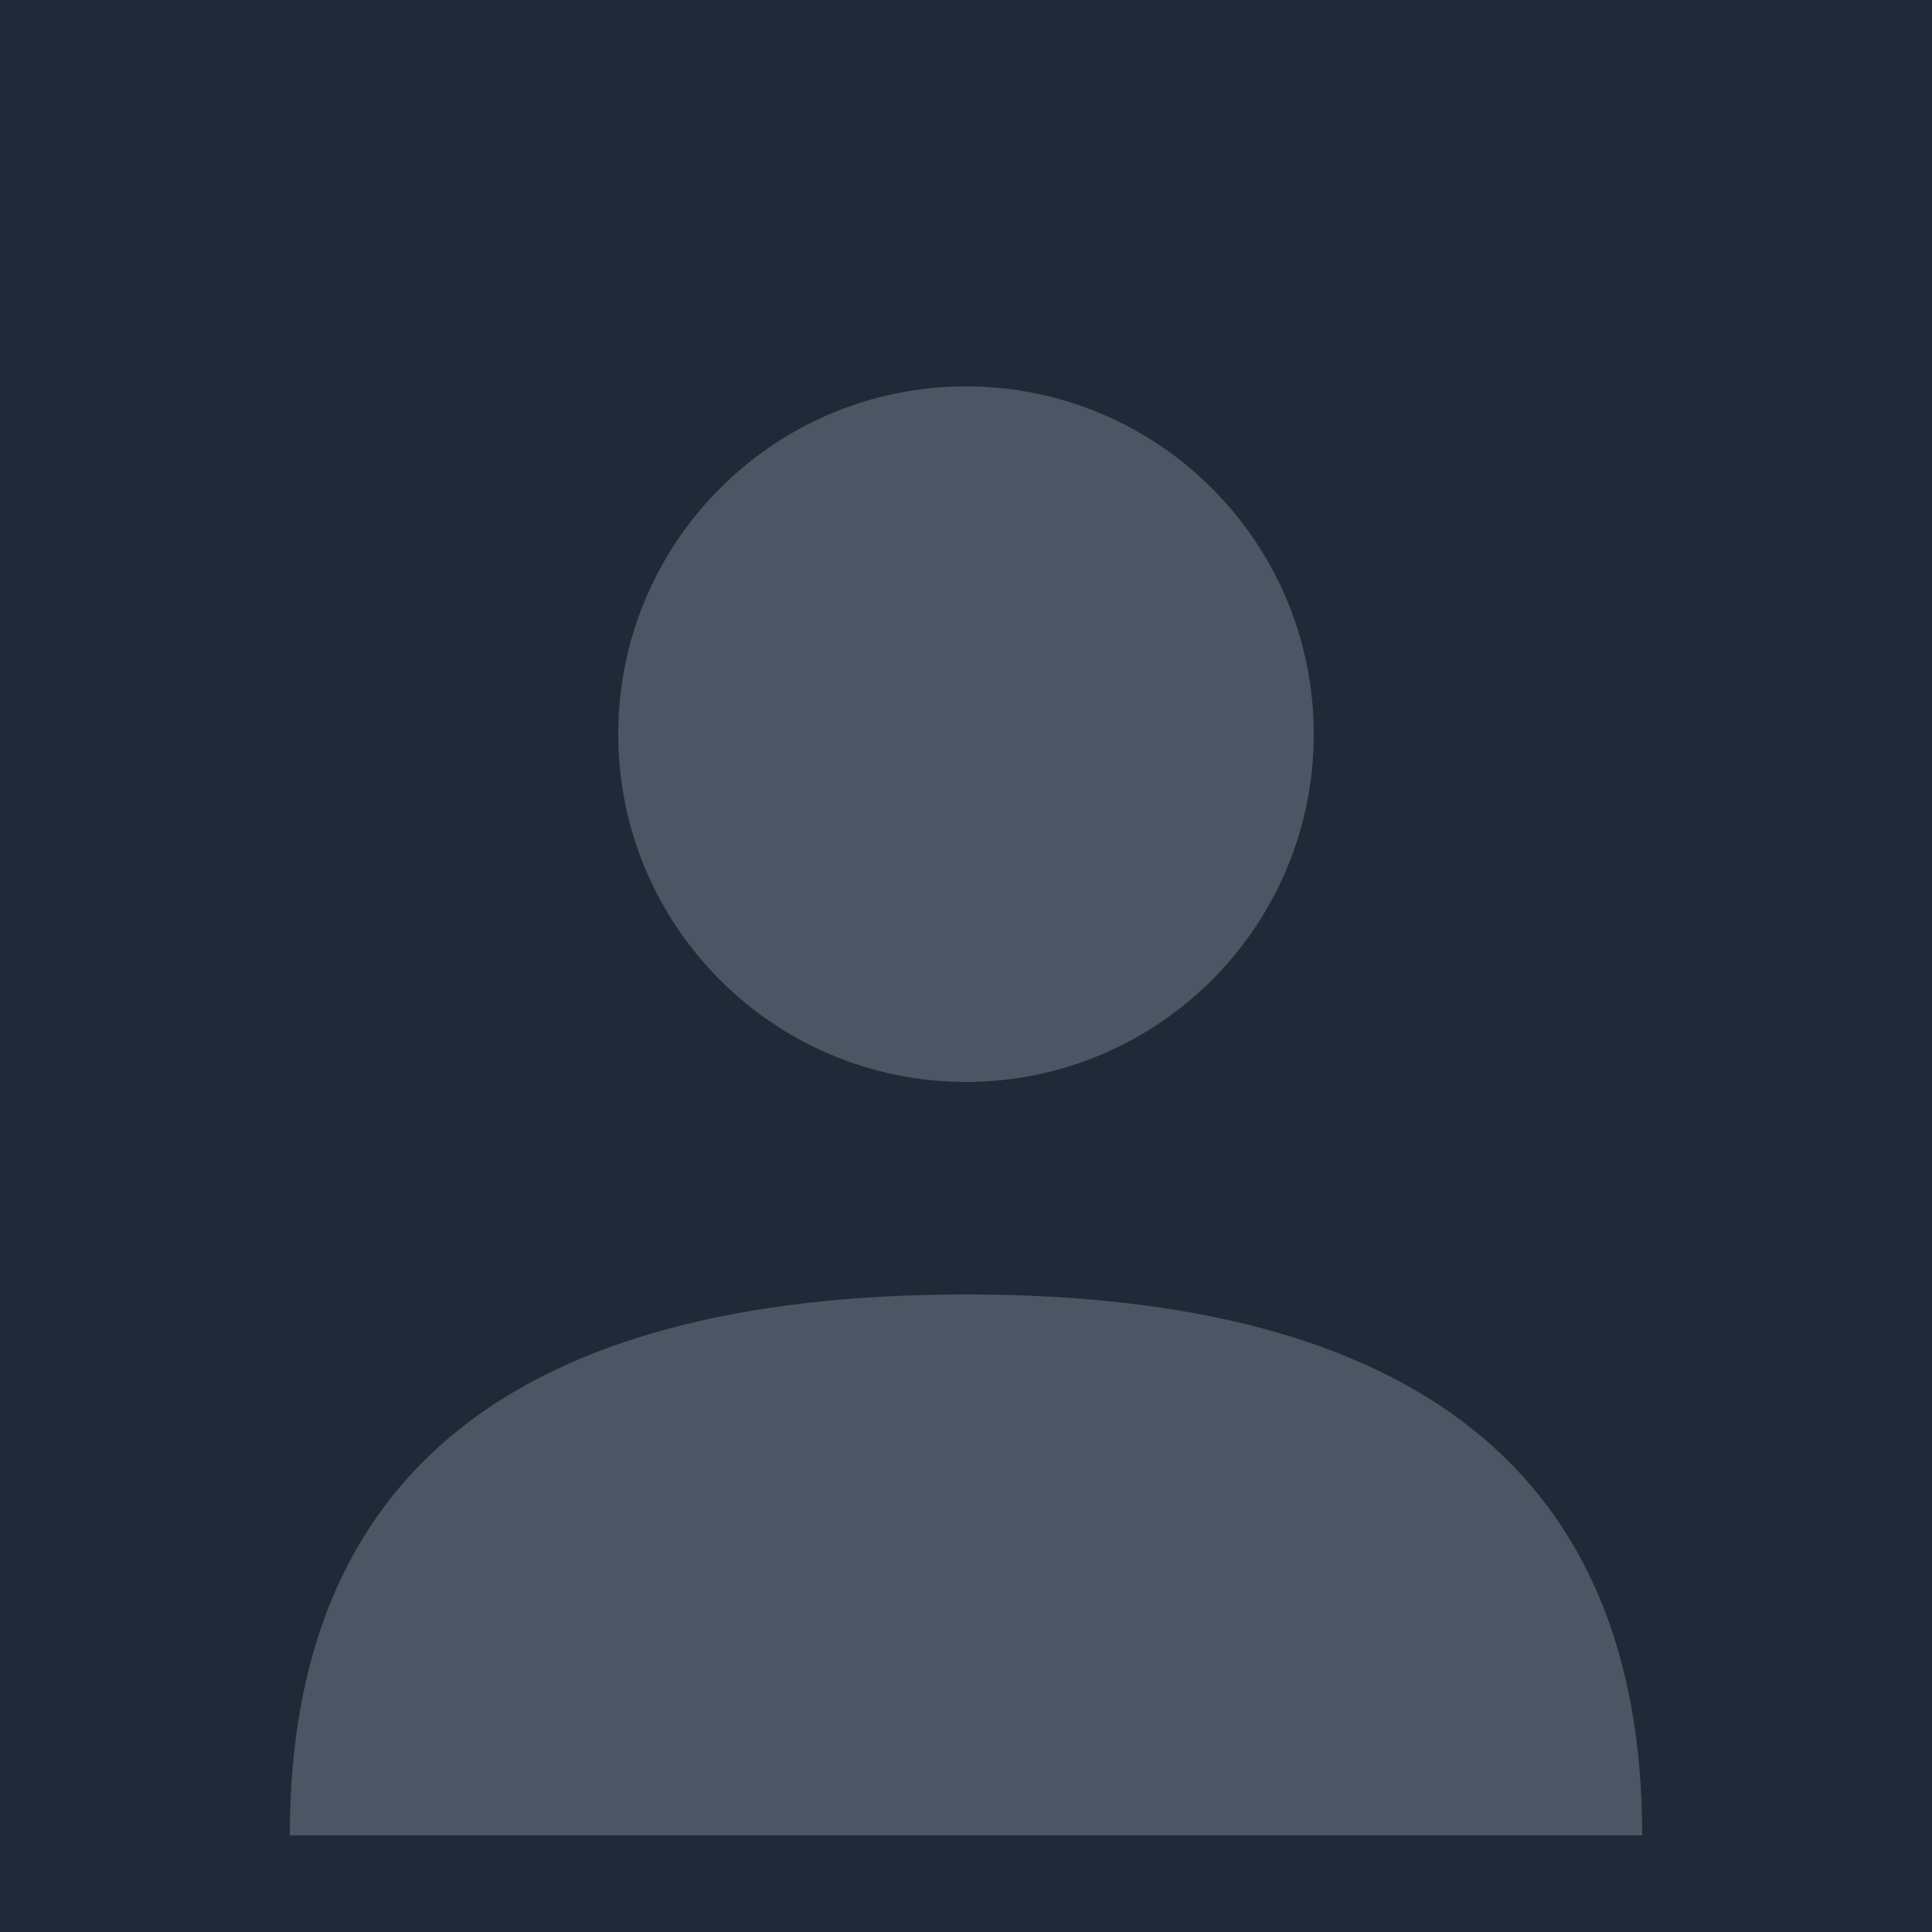
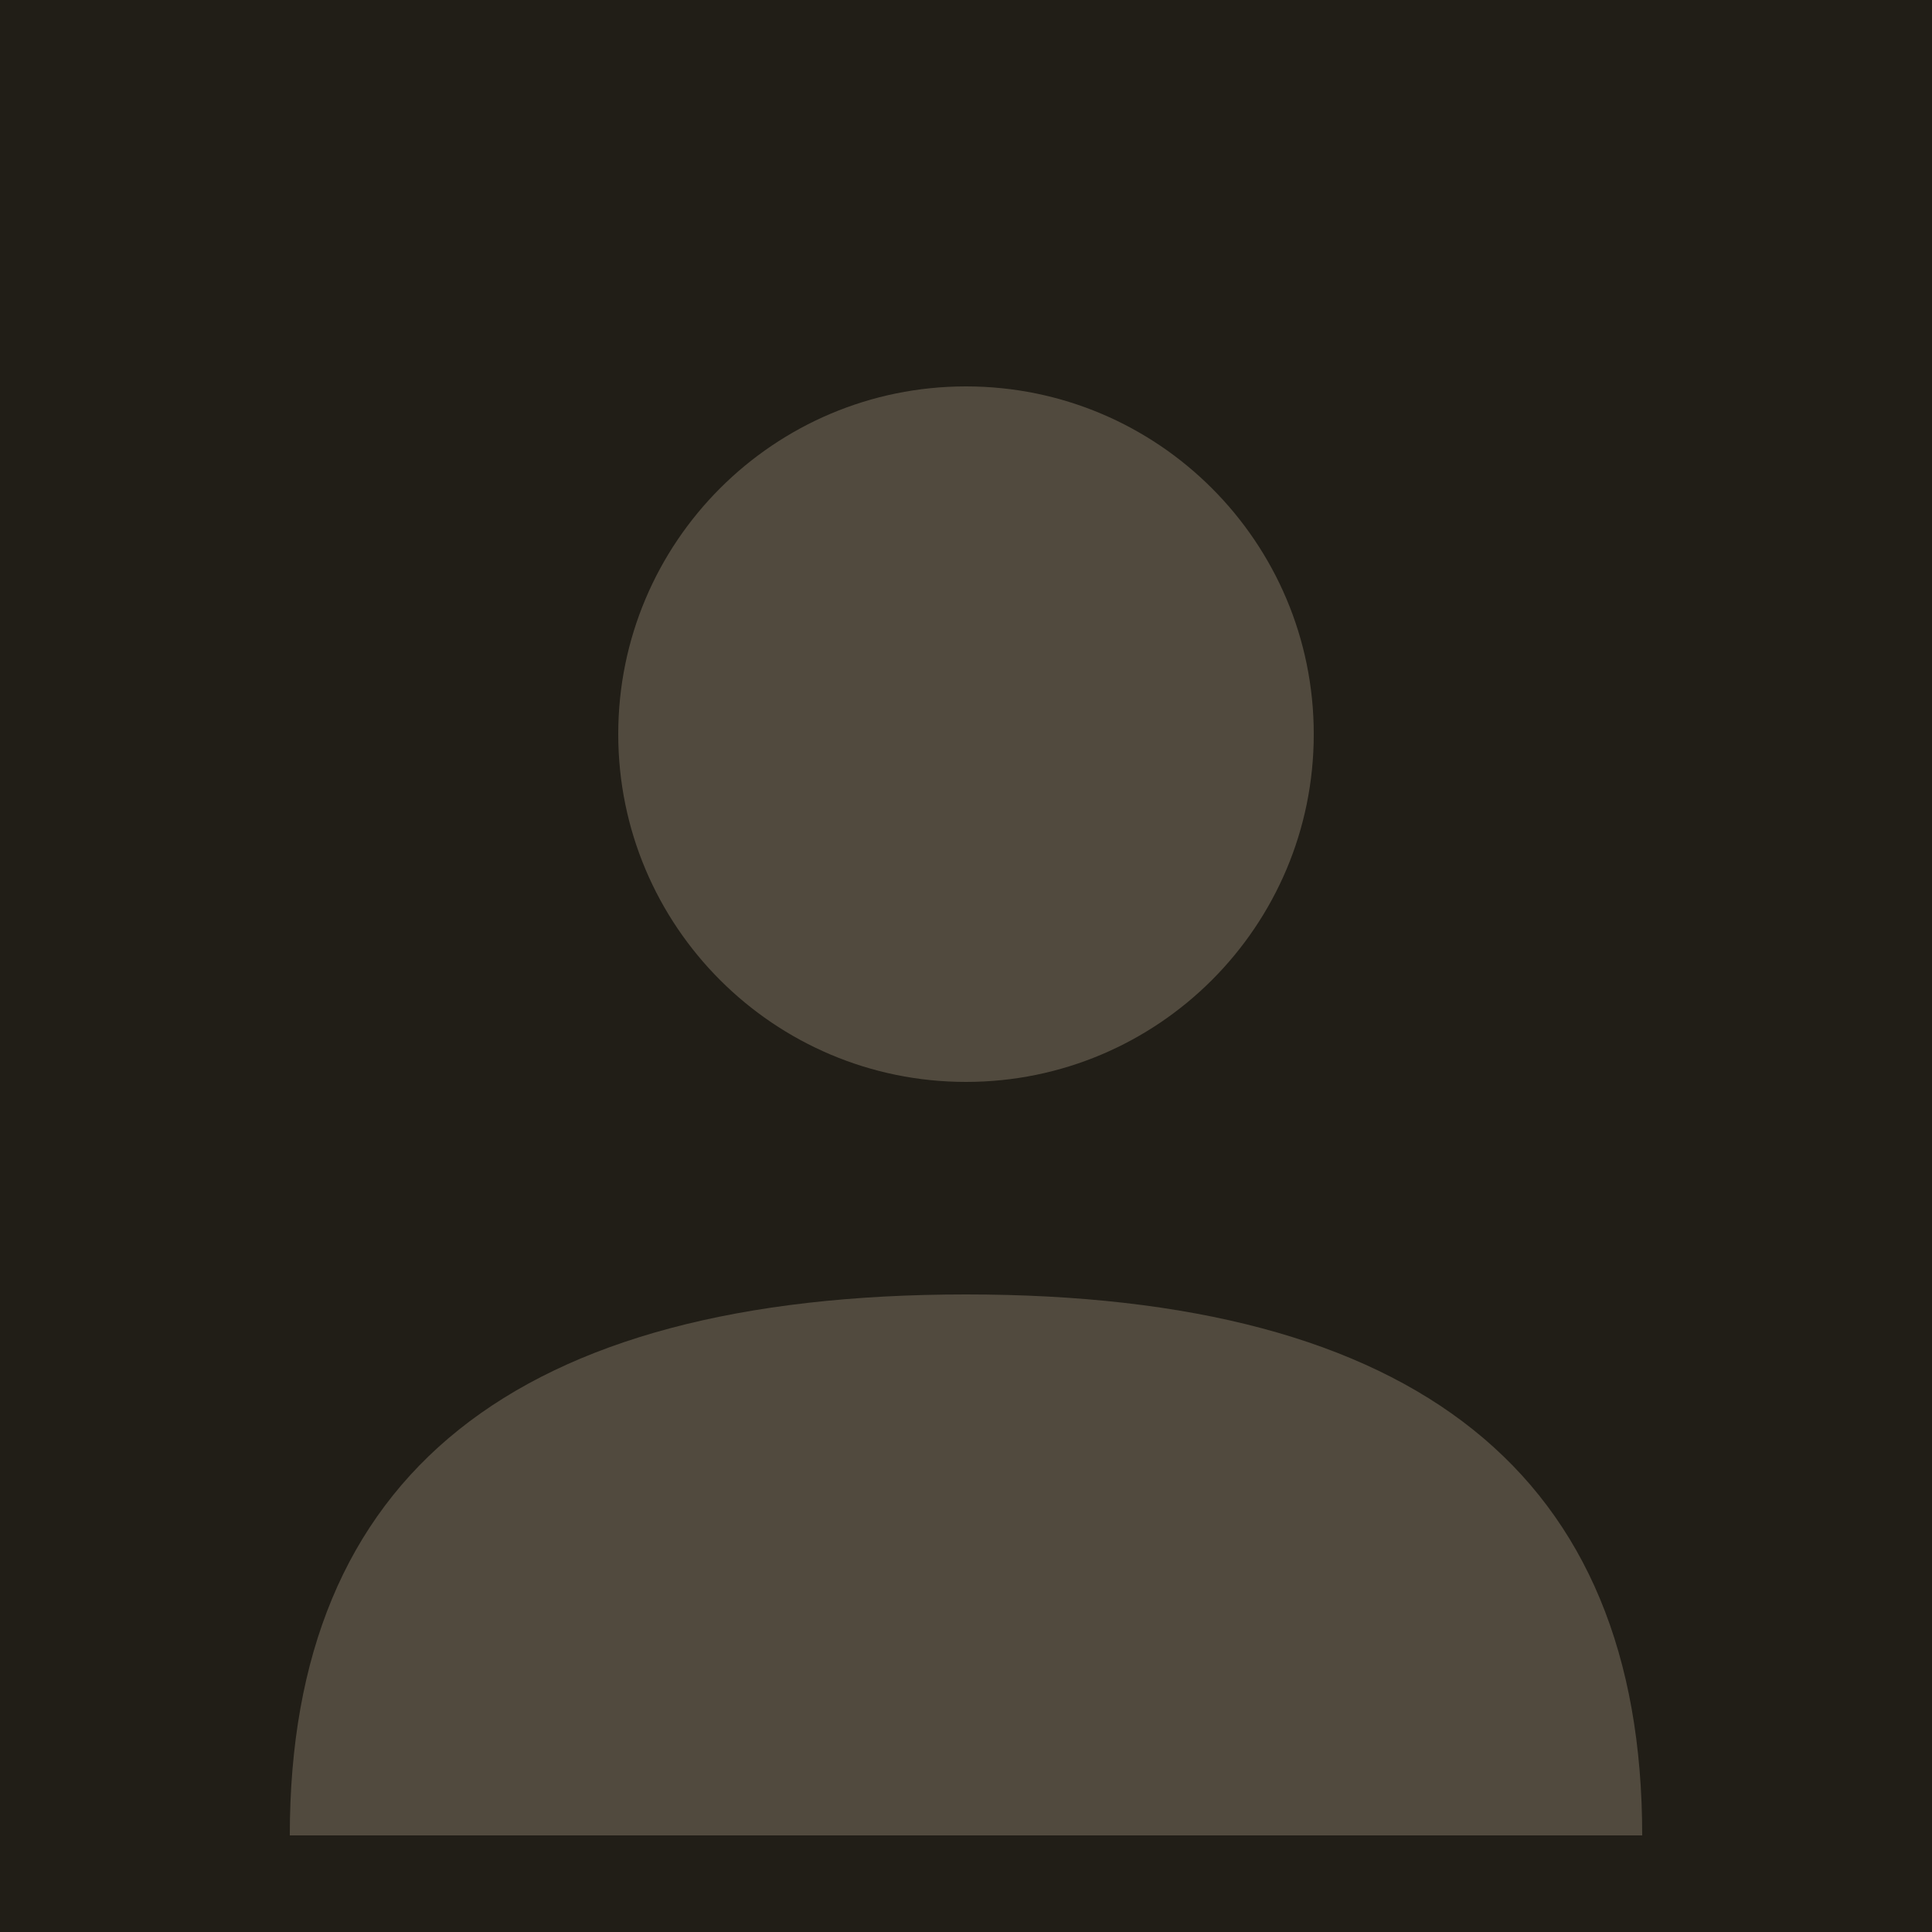
<svg xmlns="http://www.w3.org/2000/svg" viewBox="0 0 100 100">
-   <rect width="100" height="100" fill="#1f2937" />
-   <circle cx="50" cy="38" r="18" fill="#4b5563" />
-   <path d="M15 95 Q15 67 50 67 Q85 67 85 95 Z" fill="#4b5563" />
+   <rect width="100" height="100" fill="#211e17" />
+   <circle cx="50" cy="38" r="18" fill="#514a3e" />
+   <path d="M15 95 Q15 67 50 67 Q85 67 85 95 Z" fill="#514a3e" />
</svg>
